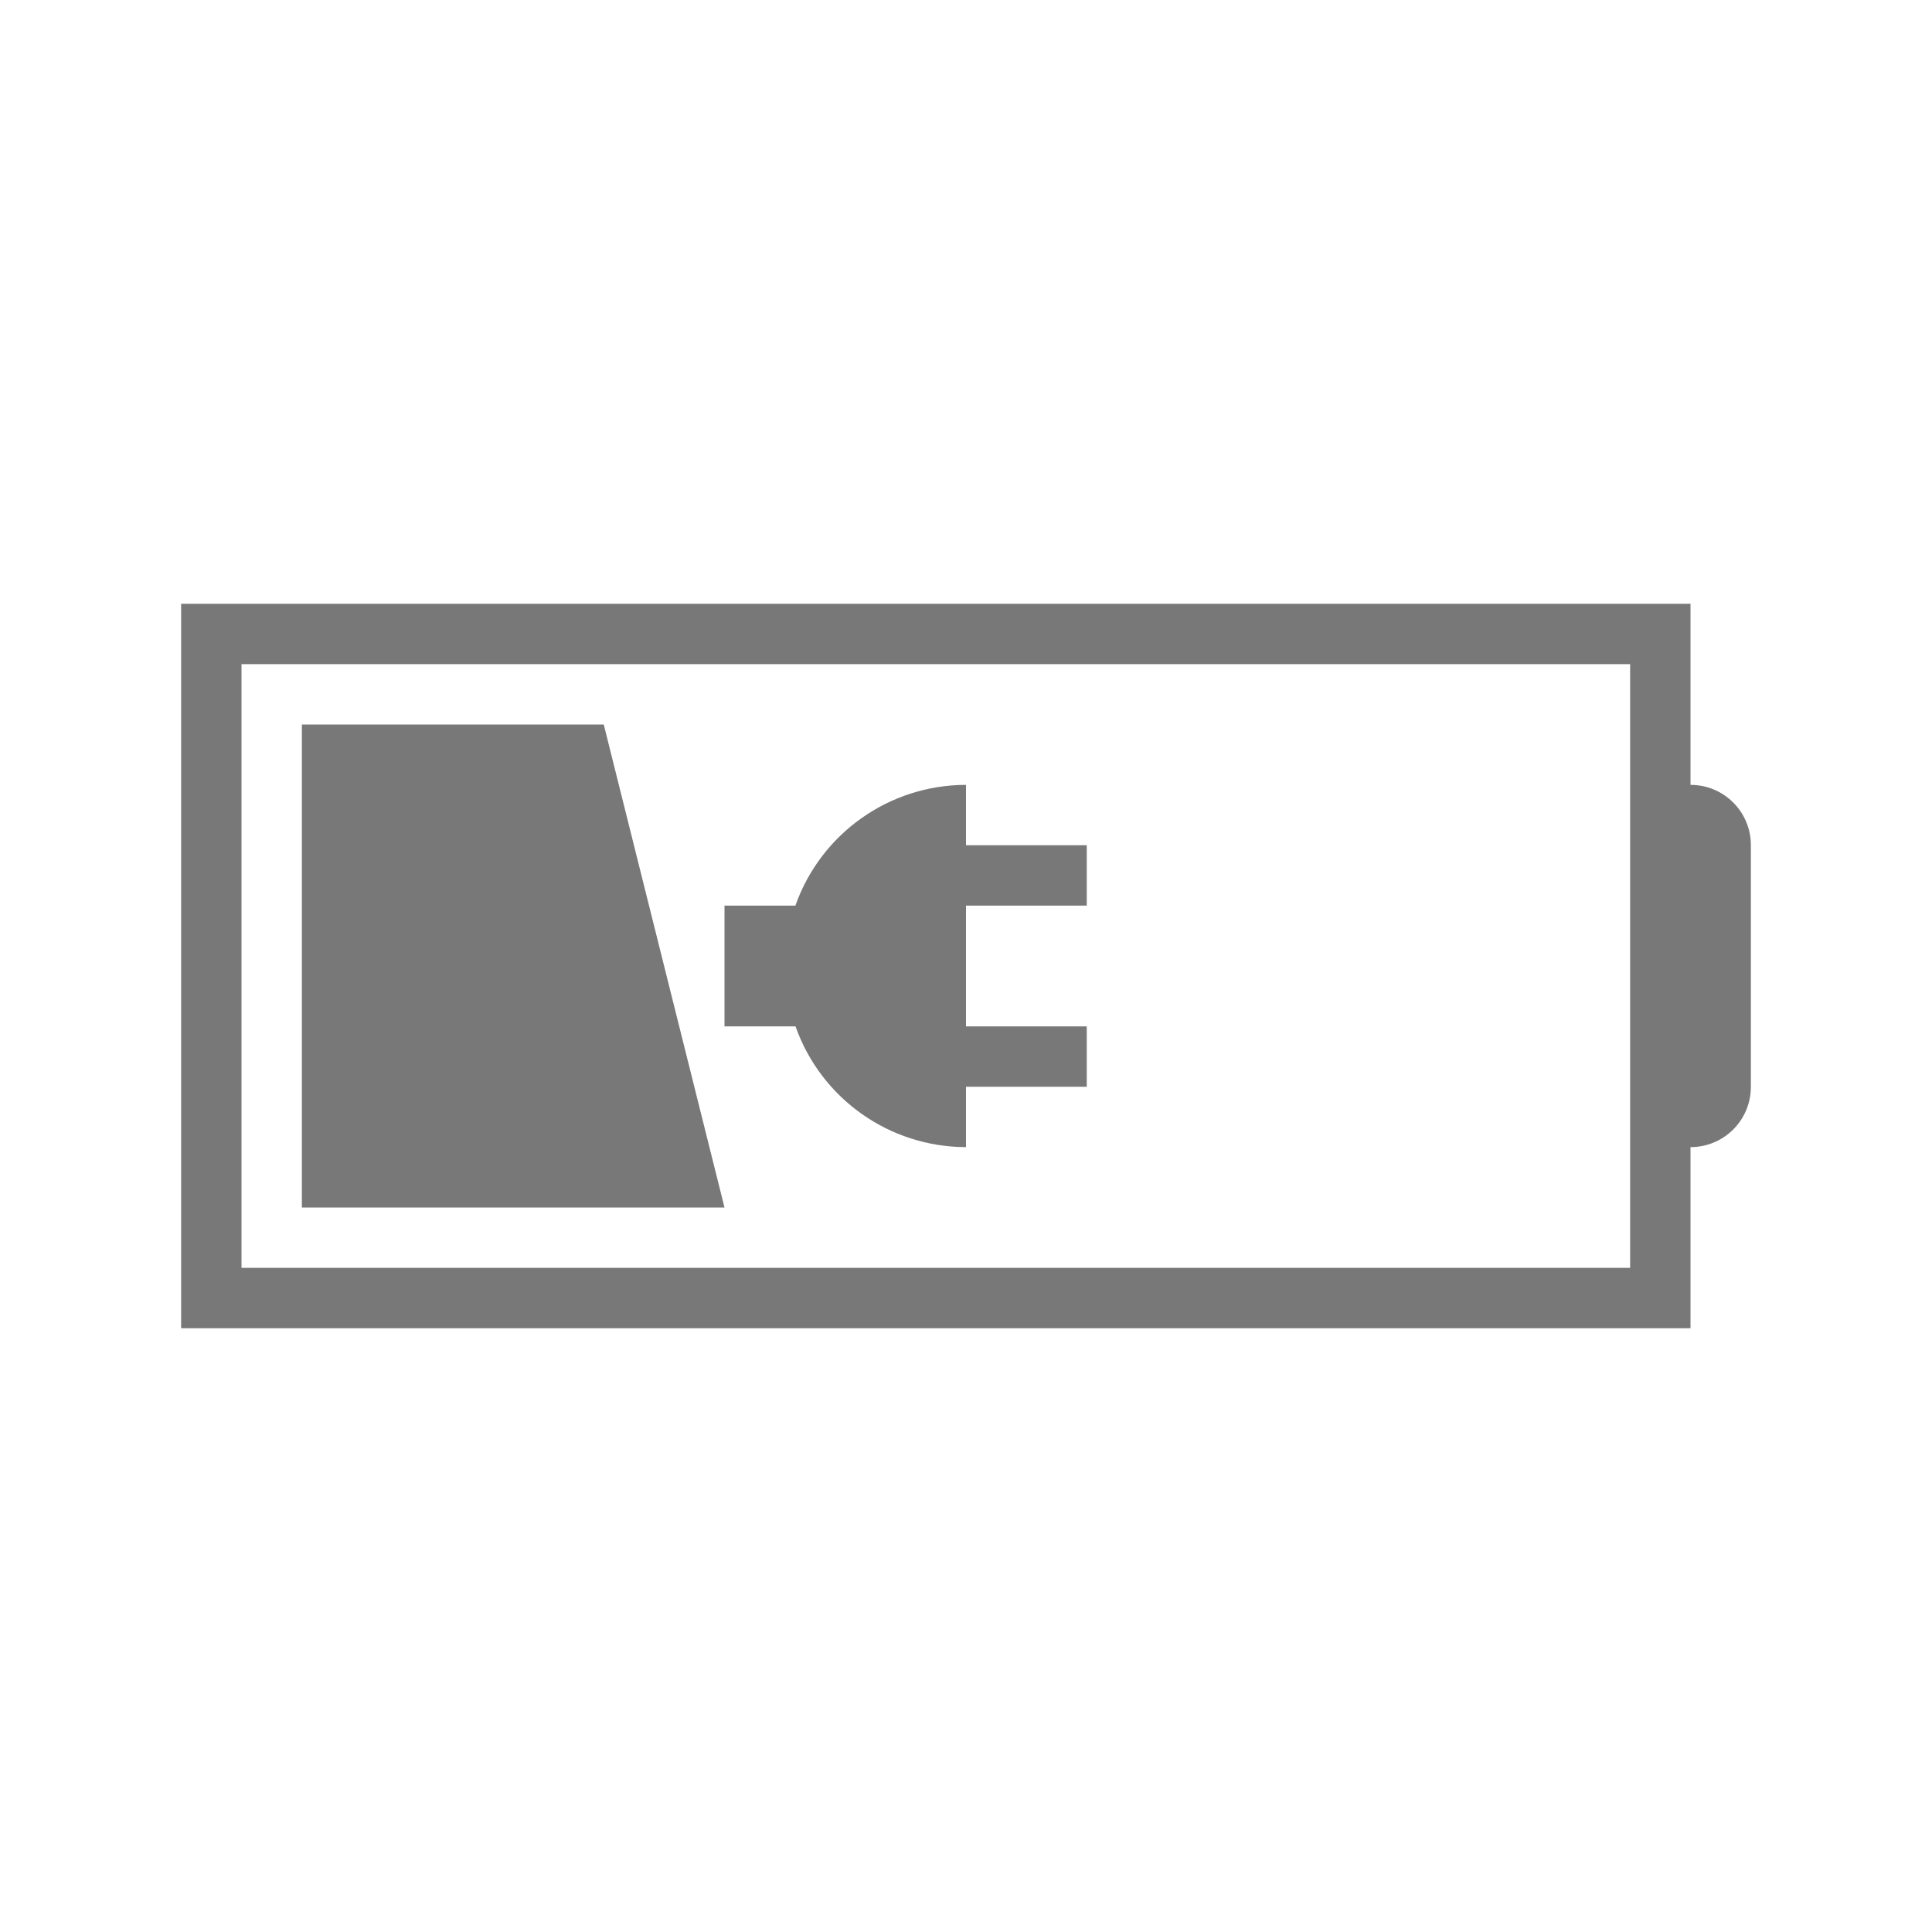
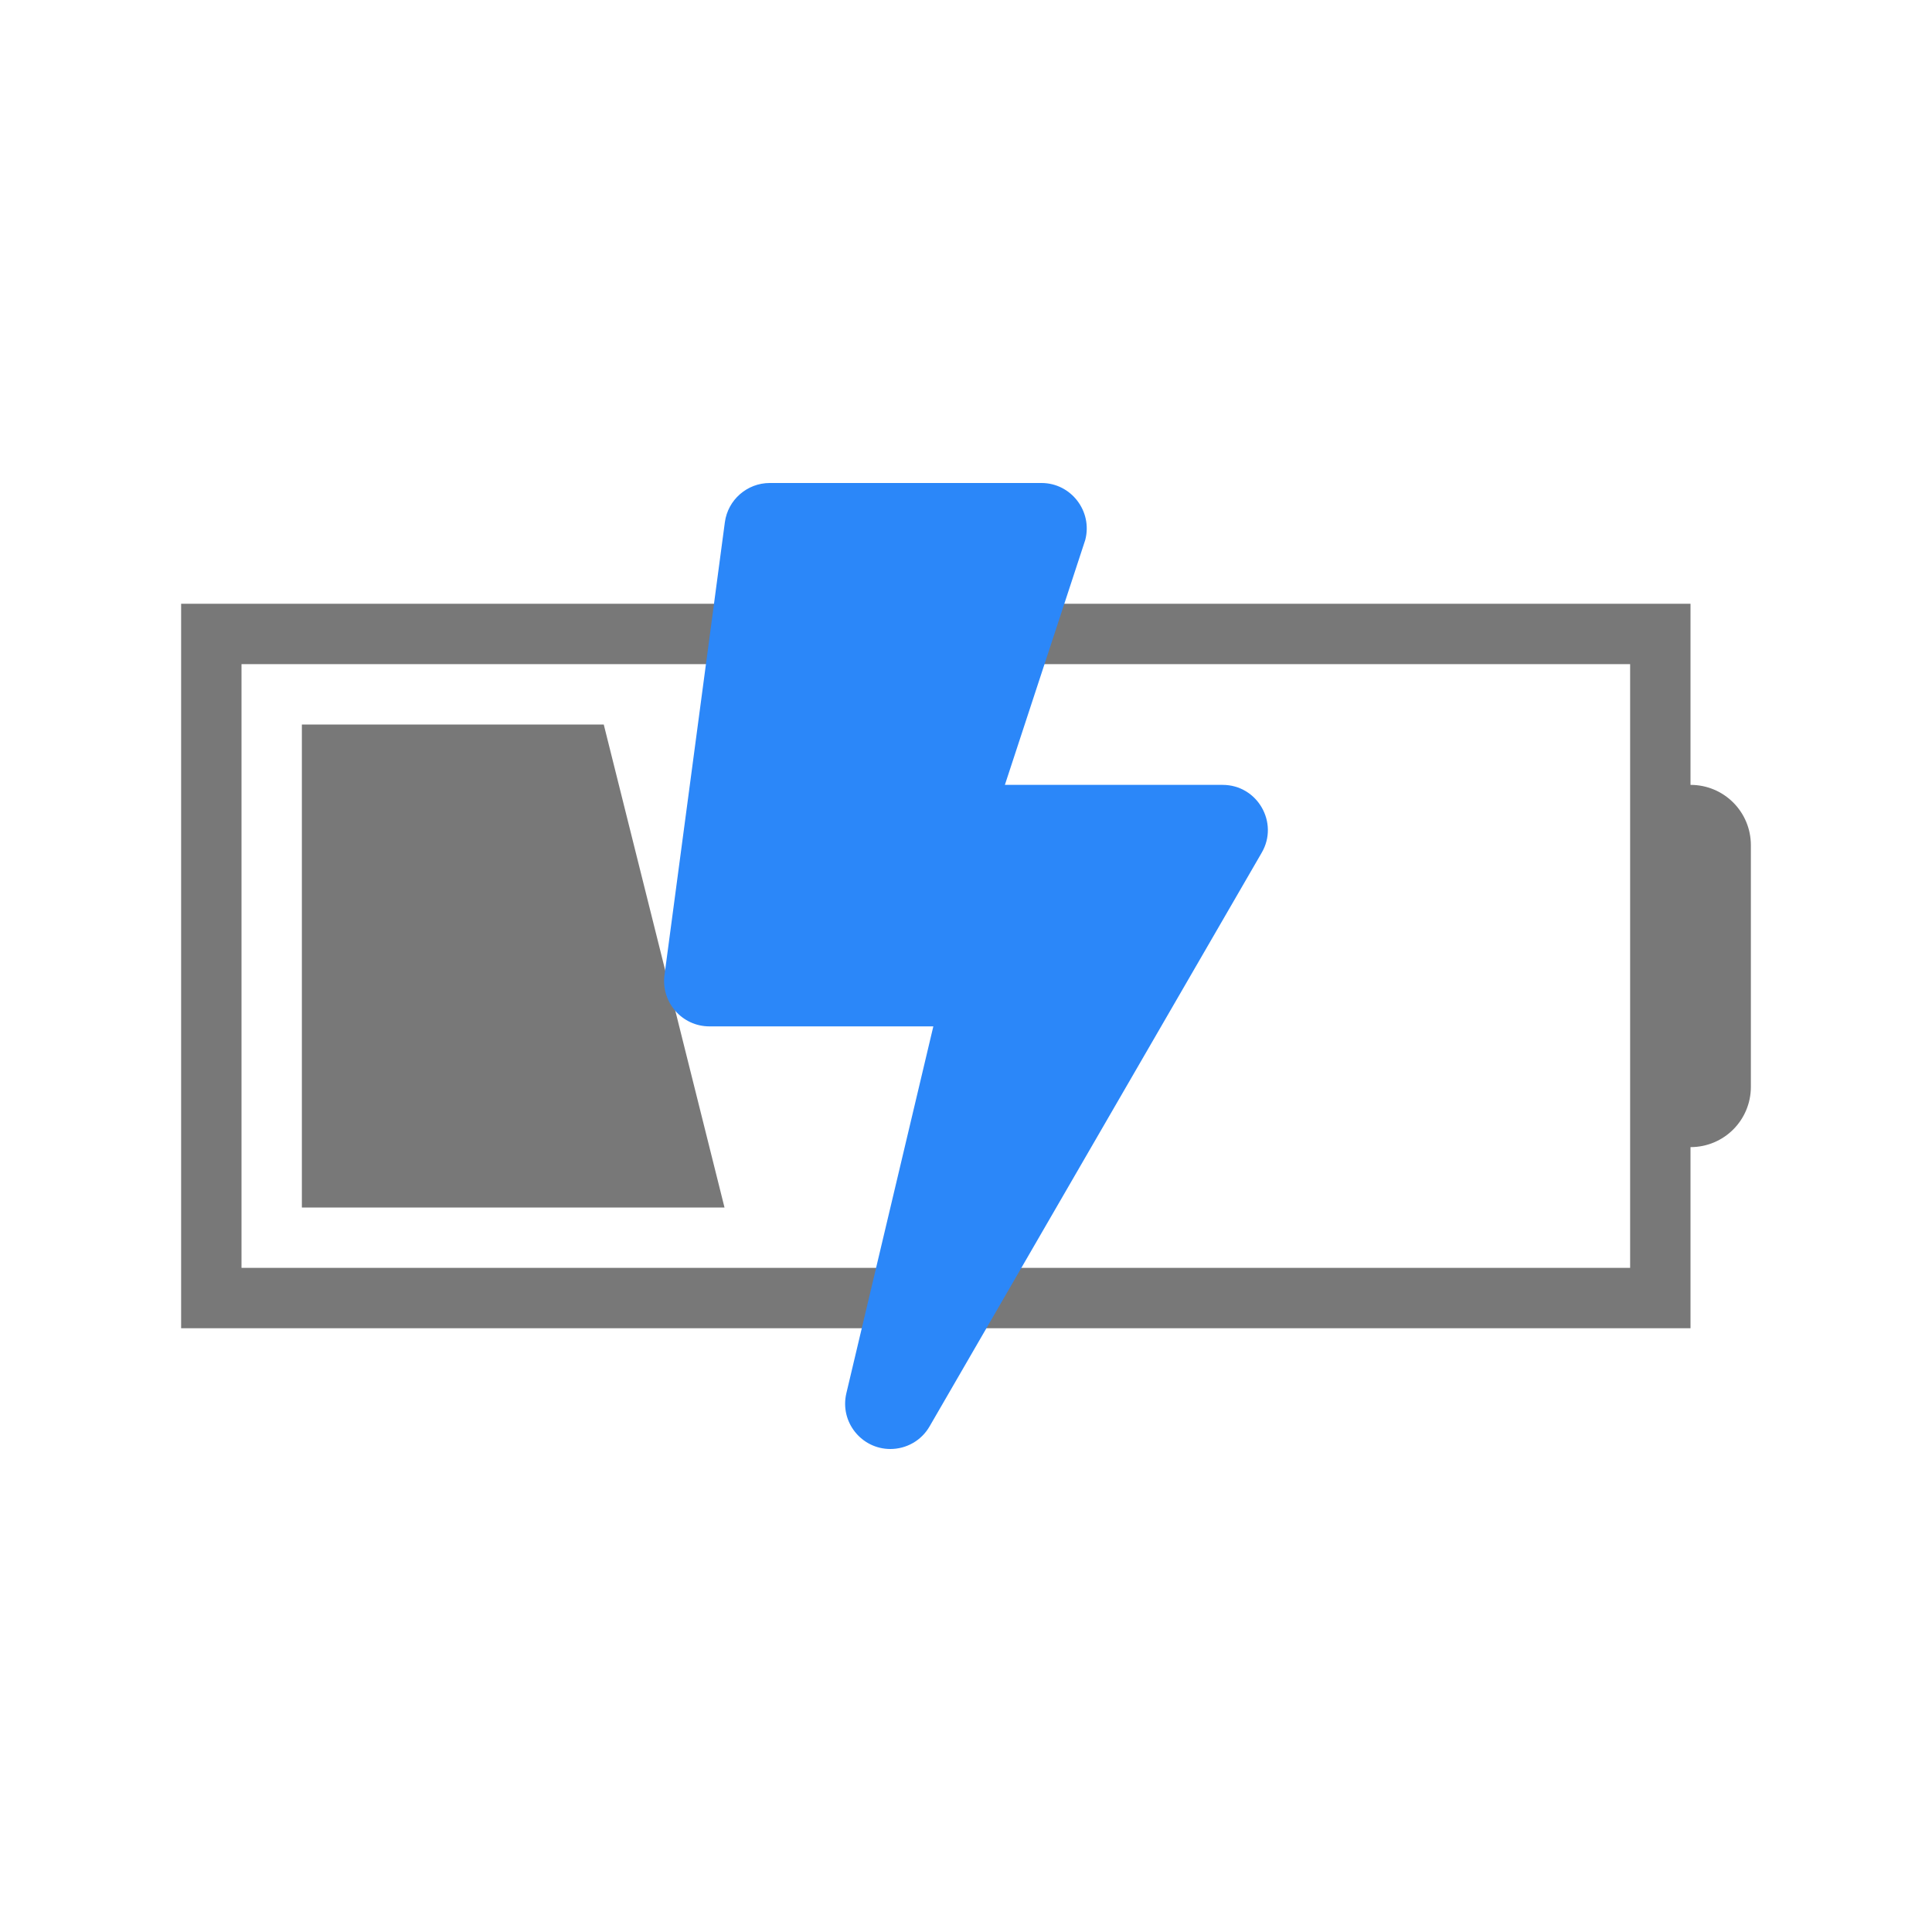
- <svg xmlns="http://www.w3.org/2000/svg" height="32" width="32">
-   <style type="text/css" id="current-color-scheme" color="#787878" fill="#787878" style="">
+ <svg xmlns="http://www.w3.org/2000/svg" id="svg11" version="1.1" width="32" height="32">
+   <defs id="defs15" />
+   <style style="" fill="#787878" color="#787878" id="current-color-scheme" type="text/css">
        .ColorScheme-Text {
            color:#232629;
        }
        .ColorScheme-PositiveText {
            color:#27ae60;
        }
    </style>
-   <g class="ColorScheme-Text" fill="#787878" color="#787878" style="">
-     <path d="M3 10v12h25v-3c.554 0 1-.446 1-1v-4c0-.554-.446-1-1-1v-3zm1 1h23v10H4z" />
-     <path d="M5 12h5l2 8H5z" />
+   <g id="g7" style="" color="#787878" fill="#787878" class="ColorScheme-Text">
+     <path id="path3" d="M3 10v12h25v-3c.554 0 1-.446 1-1v-4c0-.554-.446-1-1-1v-3zm1 1h23v10H4z" />
+     <path id="path5" d="M5 12h5l2 8H5z" />
  </g>
-   <path d="M16 13a3 3 0 0 0-2.826 2H12v2h1.176A3 3 0 0 0 16 19v-1h2v-1h-2v-2h2v-1h-2z" class="ColorScheme-PositiveText" fill="#787878" color="#787878" style="" />
+   <path style="fill:#2b87f9;fill-opacity:1;stroke-width:0.727" d="M 20.25,13 H 16.644 L 17.975,8.944 C 18.1,8.469 17.741,8 17.25,8 h -4.5 c -0.375,0 -0.694,0.278 -0.744,0.65 l -1,7.5 c -0.059,0.45 0.291,0.85 0.744,0.85 h 3.709 l -1.441,6.078 C 13.907,23.553 14.269,24 14.747,24 c 0.263,0 0.513,-0.137 0.65,-0.375 l 5.5,-9.5 C 21.188,13.628 20.828,13 20.25,13 Z" id="path2-361" />
</svg>
